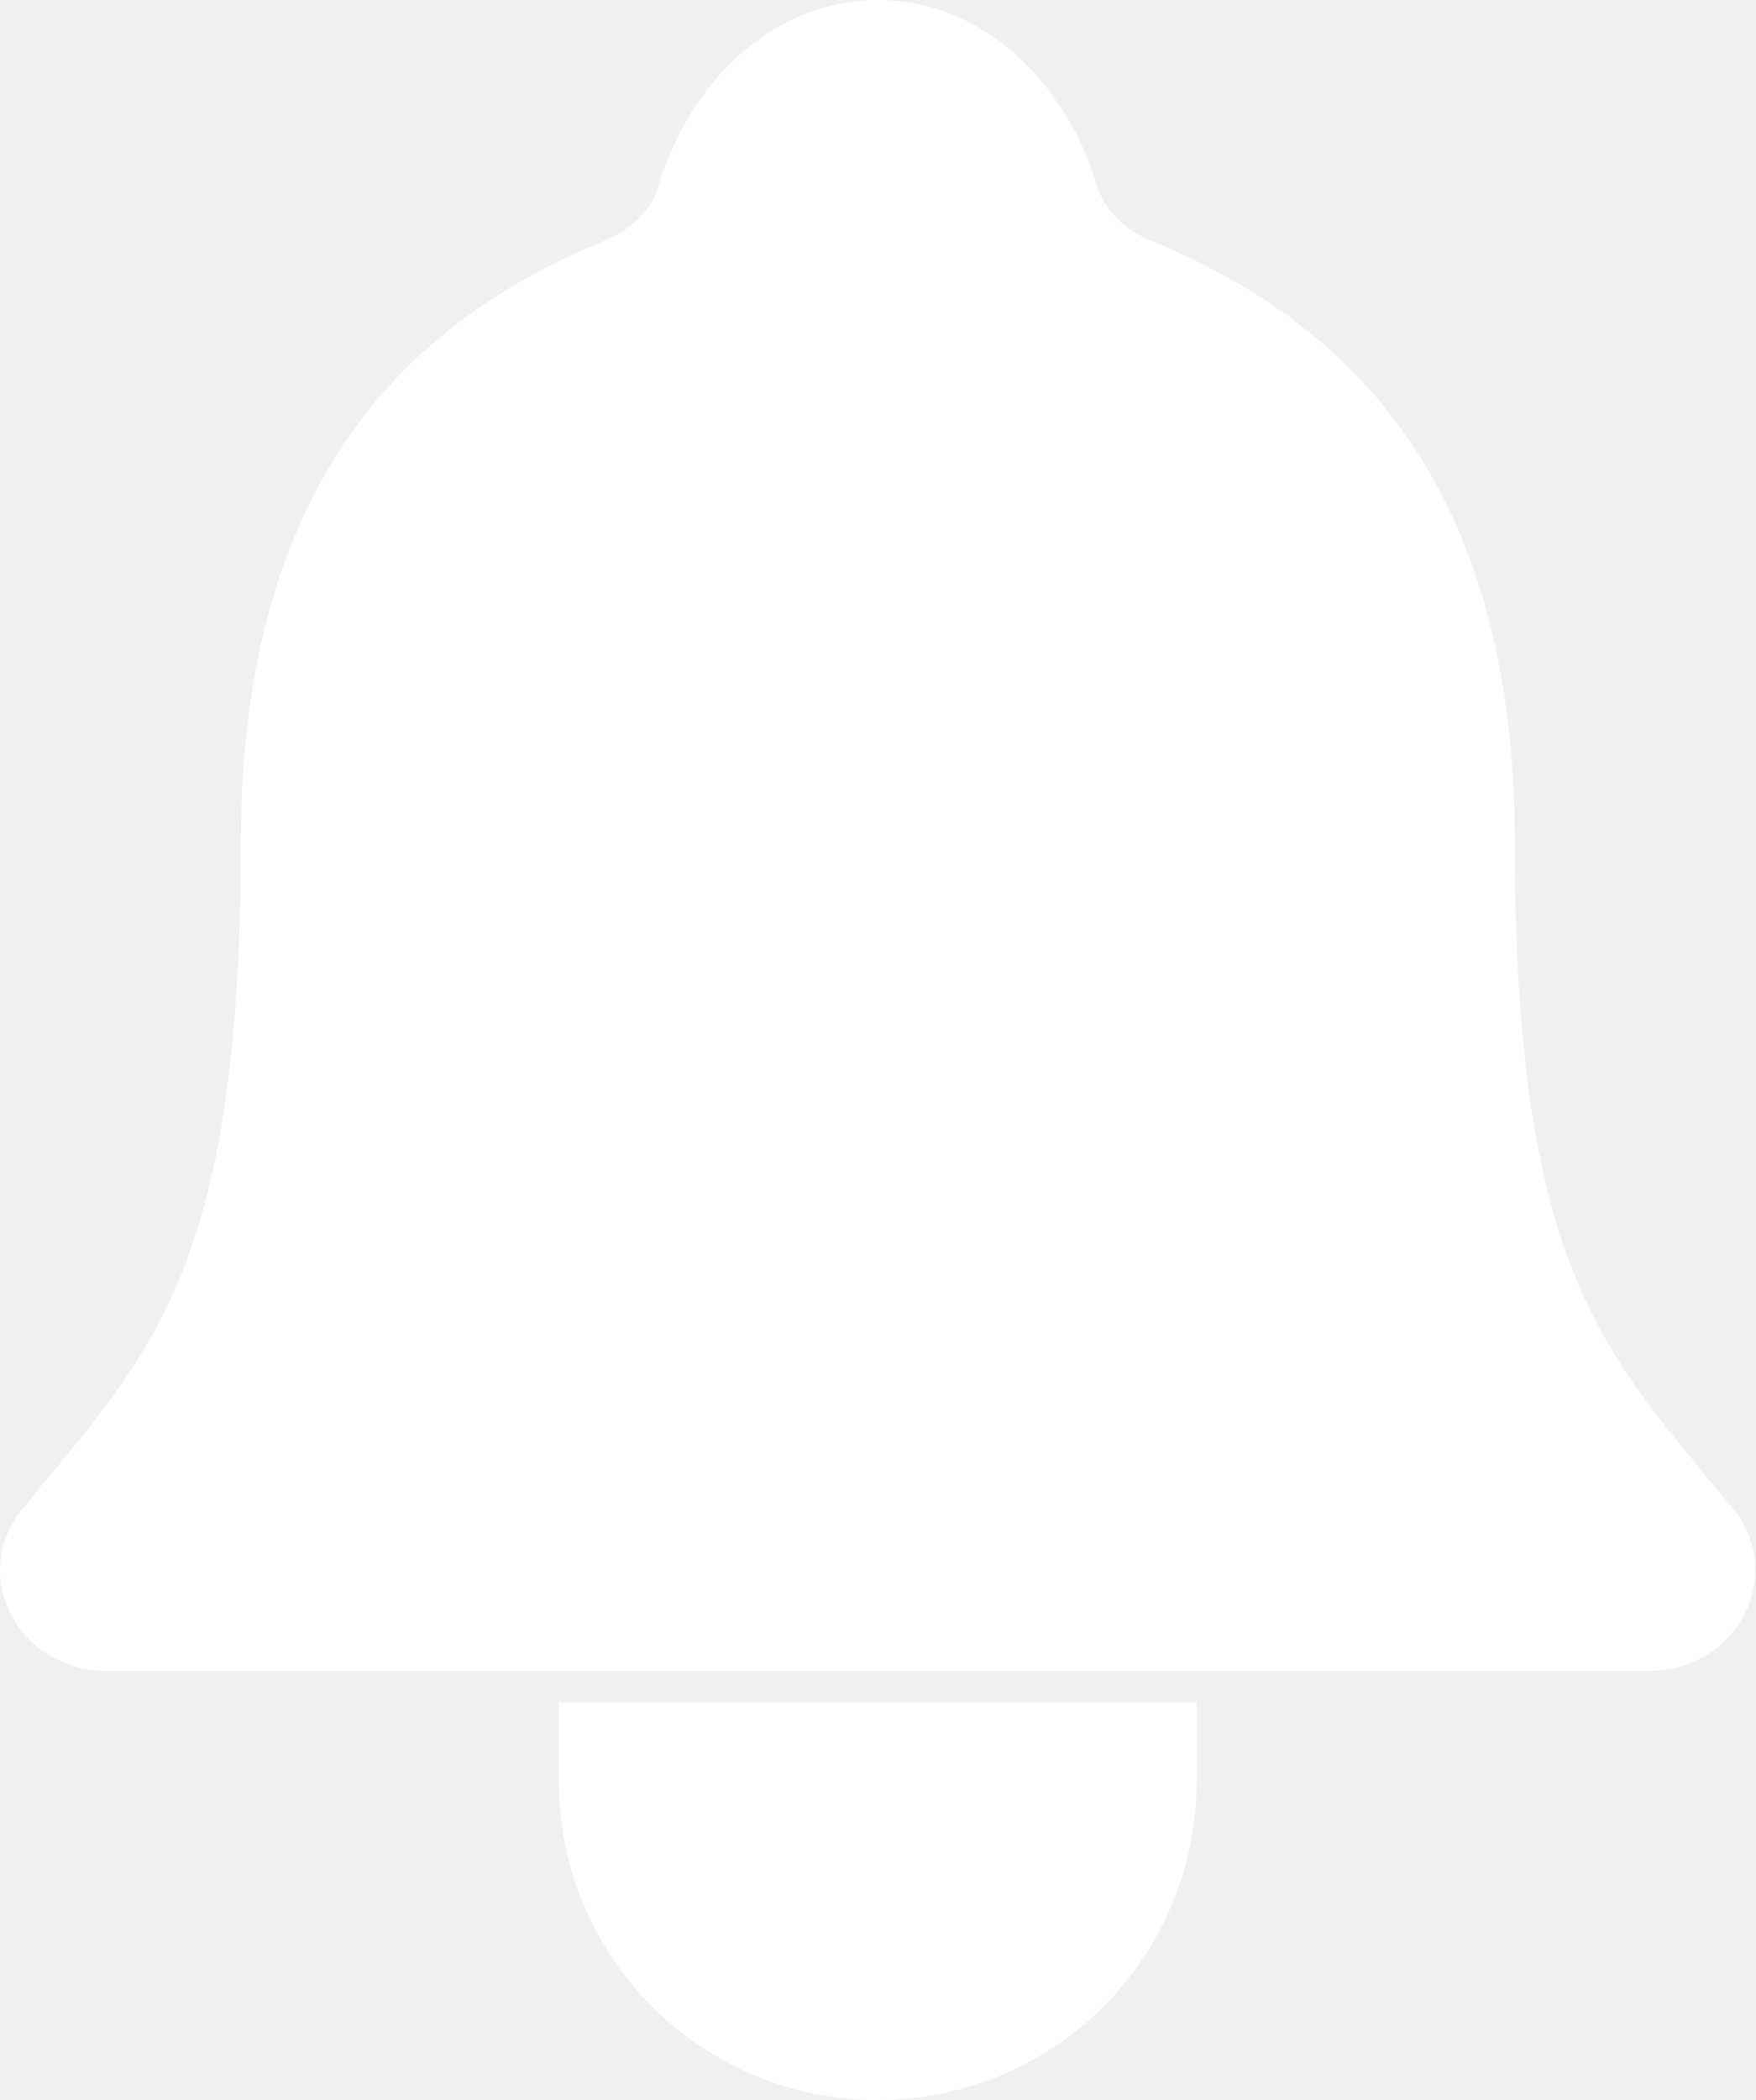
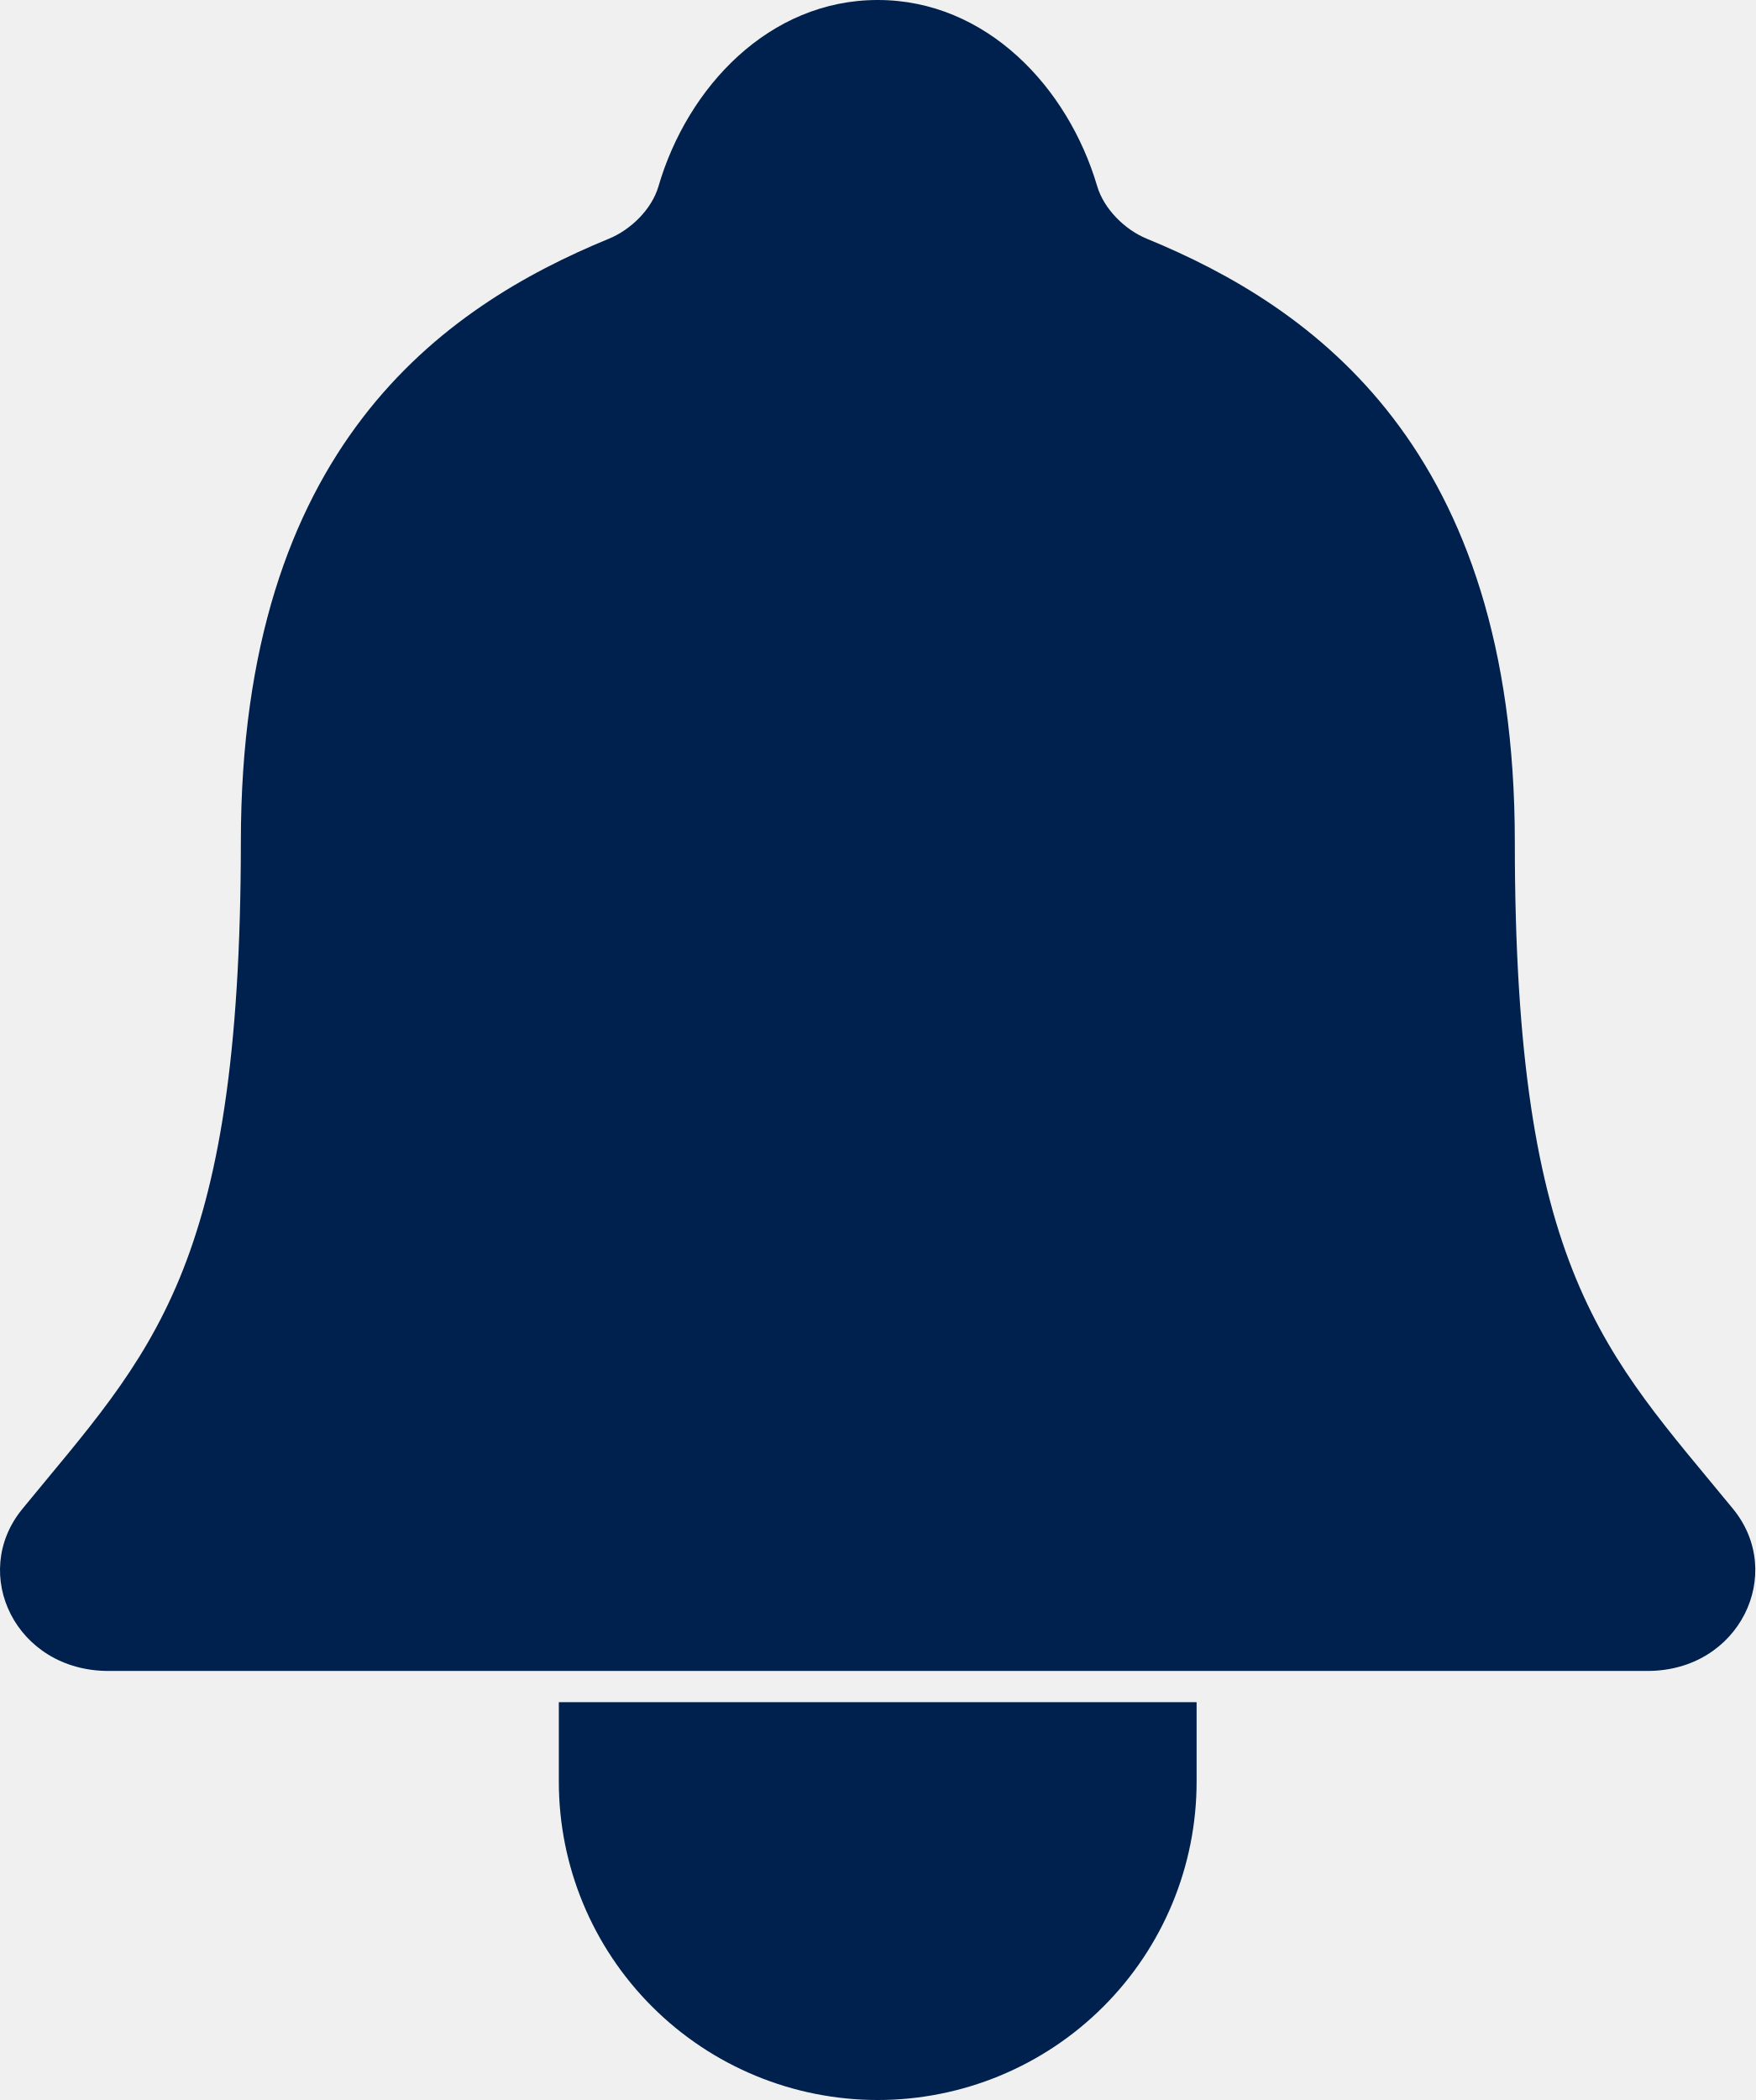
<svg xmlns="http://www.w3.org/2000/svg" width="51" height="61" viewBox="0 0 51 61" fill="none">
-   <path d="M50.355 43.832C46.637 39.292 44.013 36.98 44.013 24.463C44.013 13.001 38.147 8.917 33.319 6.934C32.678 6.671 32.074 6.067 31.879 5.41C31.032 2.534 28.658 0 25.502 0C22.346 0 19.97 2.535 19.132 5.413C18.937 6.077 18.333 6.671 17.692 6.934C12.858 8.92 6.998 12.989 6.998 24.463C6.991 36.98 4.366 39.292 0.649 43.832C-0.892 45.713 0.458 48.537 3.152 48.537H47.866C50.546 48.537 51.886 45.704 50.355 43.832ZM34.767 49.444V51.755C34.767 54.207 33.791 56.558 32.053 58.292C30.316 60.026 27.959 61 25.502 61C23.044 61 20.688 60.026 18.951 58.292C17.213 56.558 16.237 54.207 16.237 51.755V49.444" fill="white" />
+   <path d="M50.355 43.832C46.637 39.292 44.013 36.98 44.013 24.463C44.013 13.001 38.147 8.917 33.319 6.934C32.678 6.671 32.074 6.067 31.879 5.41C31.032 2.534 28.658 0 25.502 0C22.346 0 19.97 2.535 19.132 5.413C18.937 6.077 18.333 6.671 17.692 6.934C12.858 8.92 6.998 12.989 6.998 24.463C6.991 36.98 4.366 39.292 0.649 43.832C-0.892 45.713 0.458 48.537 3.152 48.537H47.866C50.546 48.537 51.886 45.704 50.355 43.832ZM34.767 49.444V51.755C34.767 54.207 33.791 56.558 32.053 58.292C30.316 60.026 27.959 61 25.502 61C23.044 61 20.688 60.026 18.951 58.292C17.213 56.558 16.237 54.207 16.237 51.755V49.444" fill="#00214d" />
</svg>
